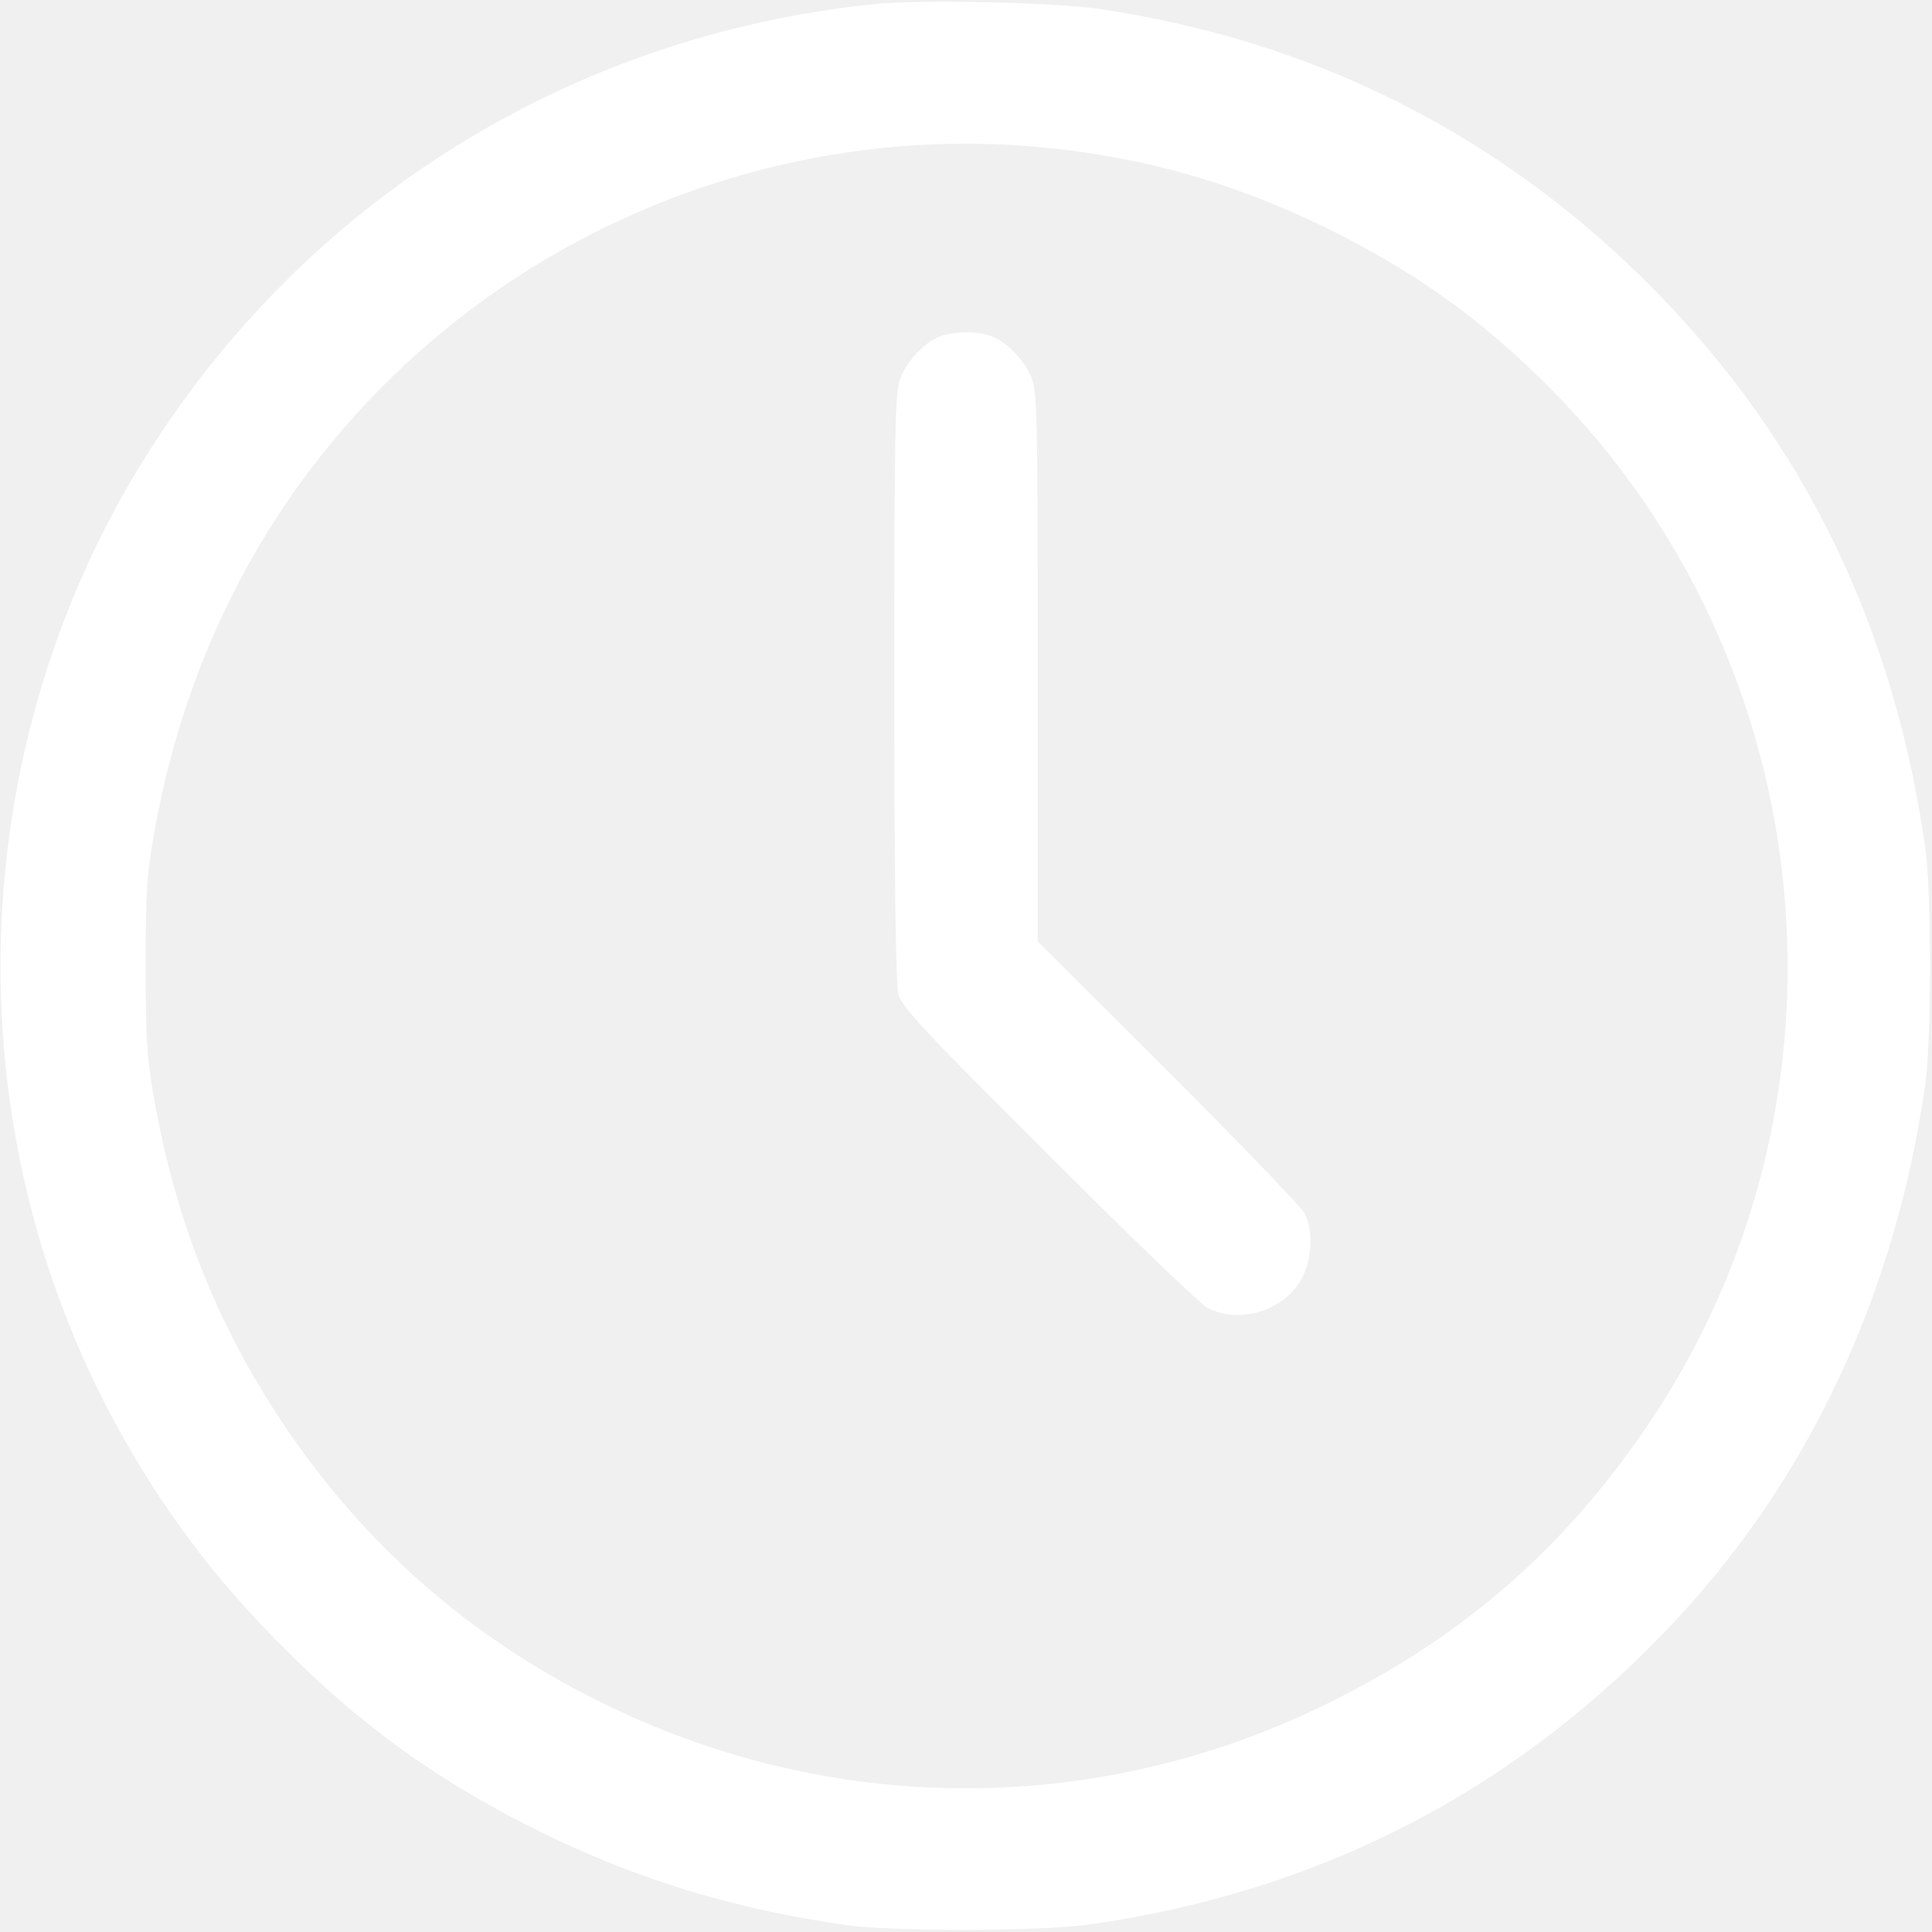
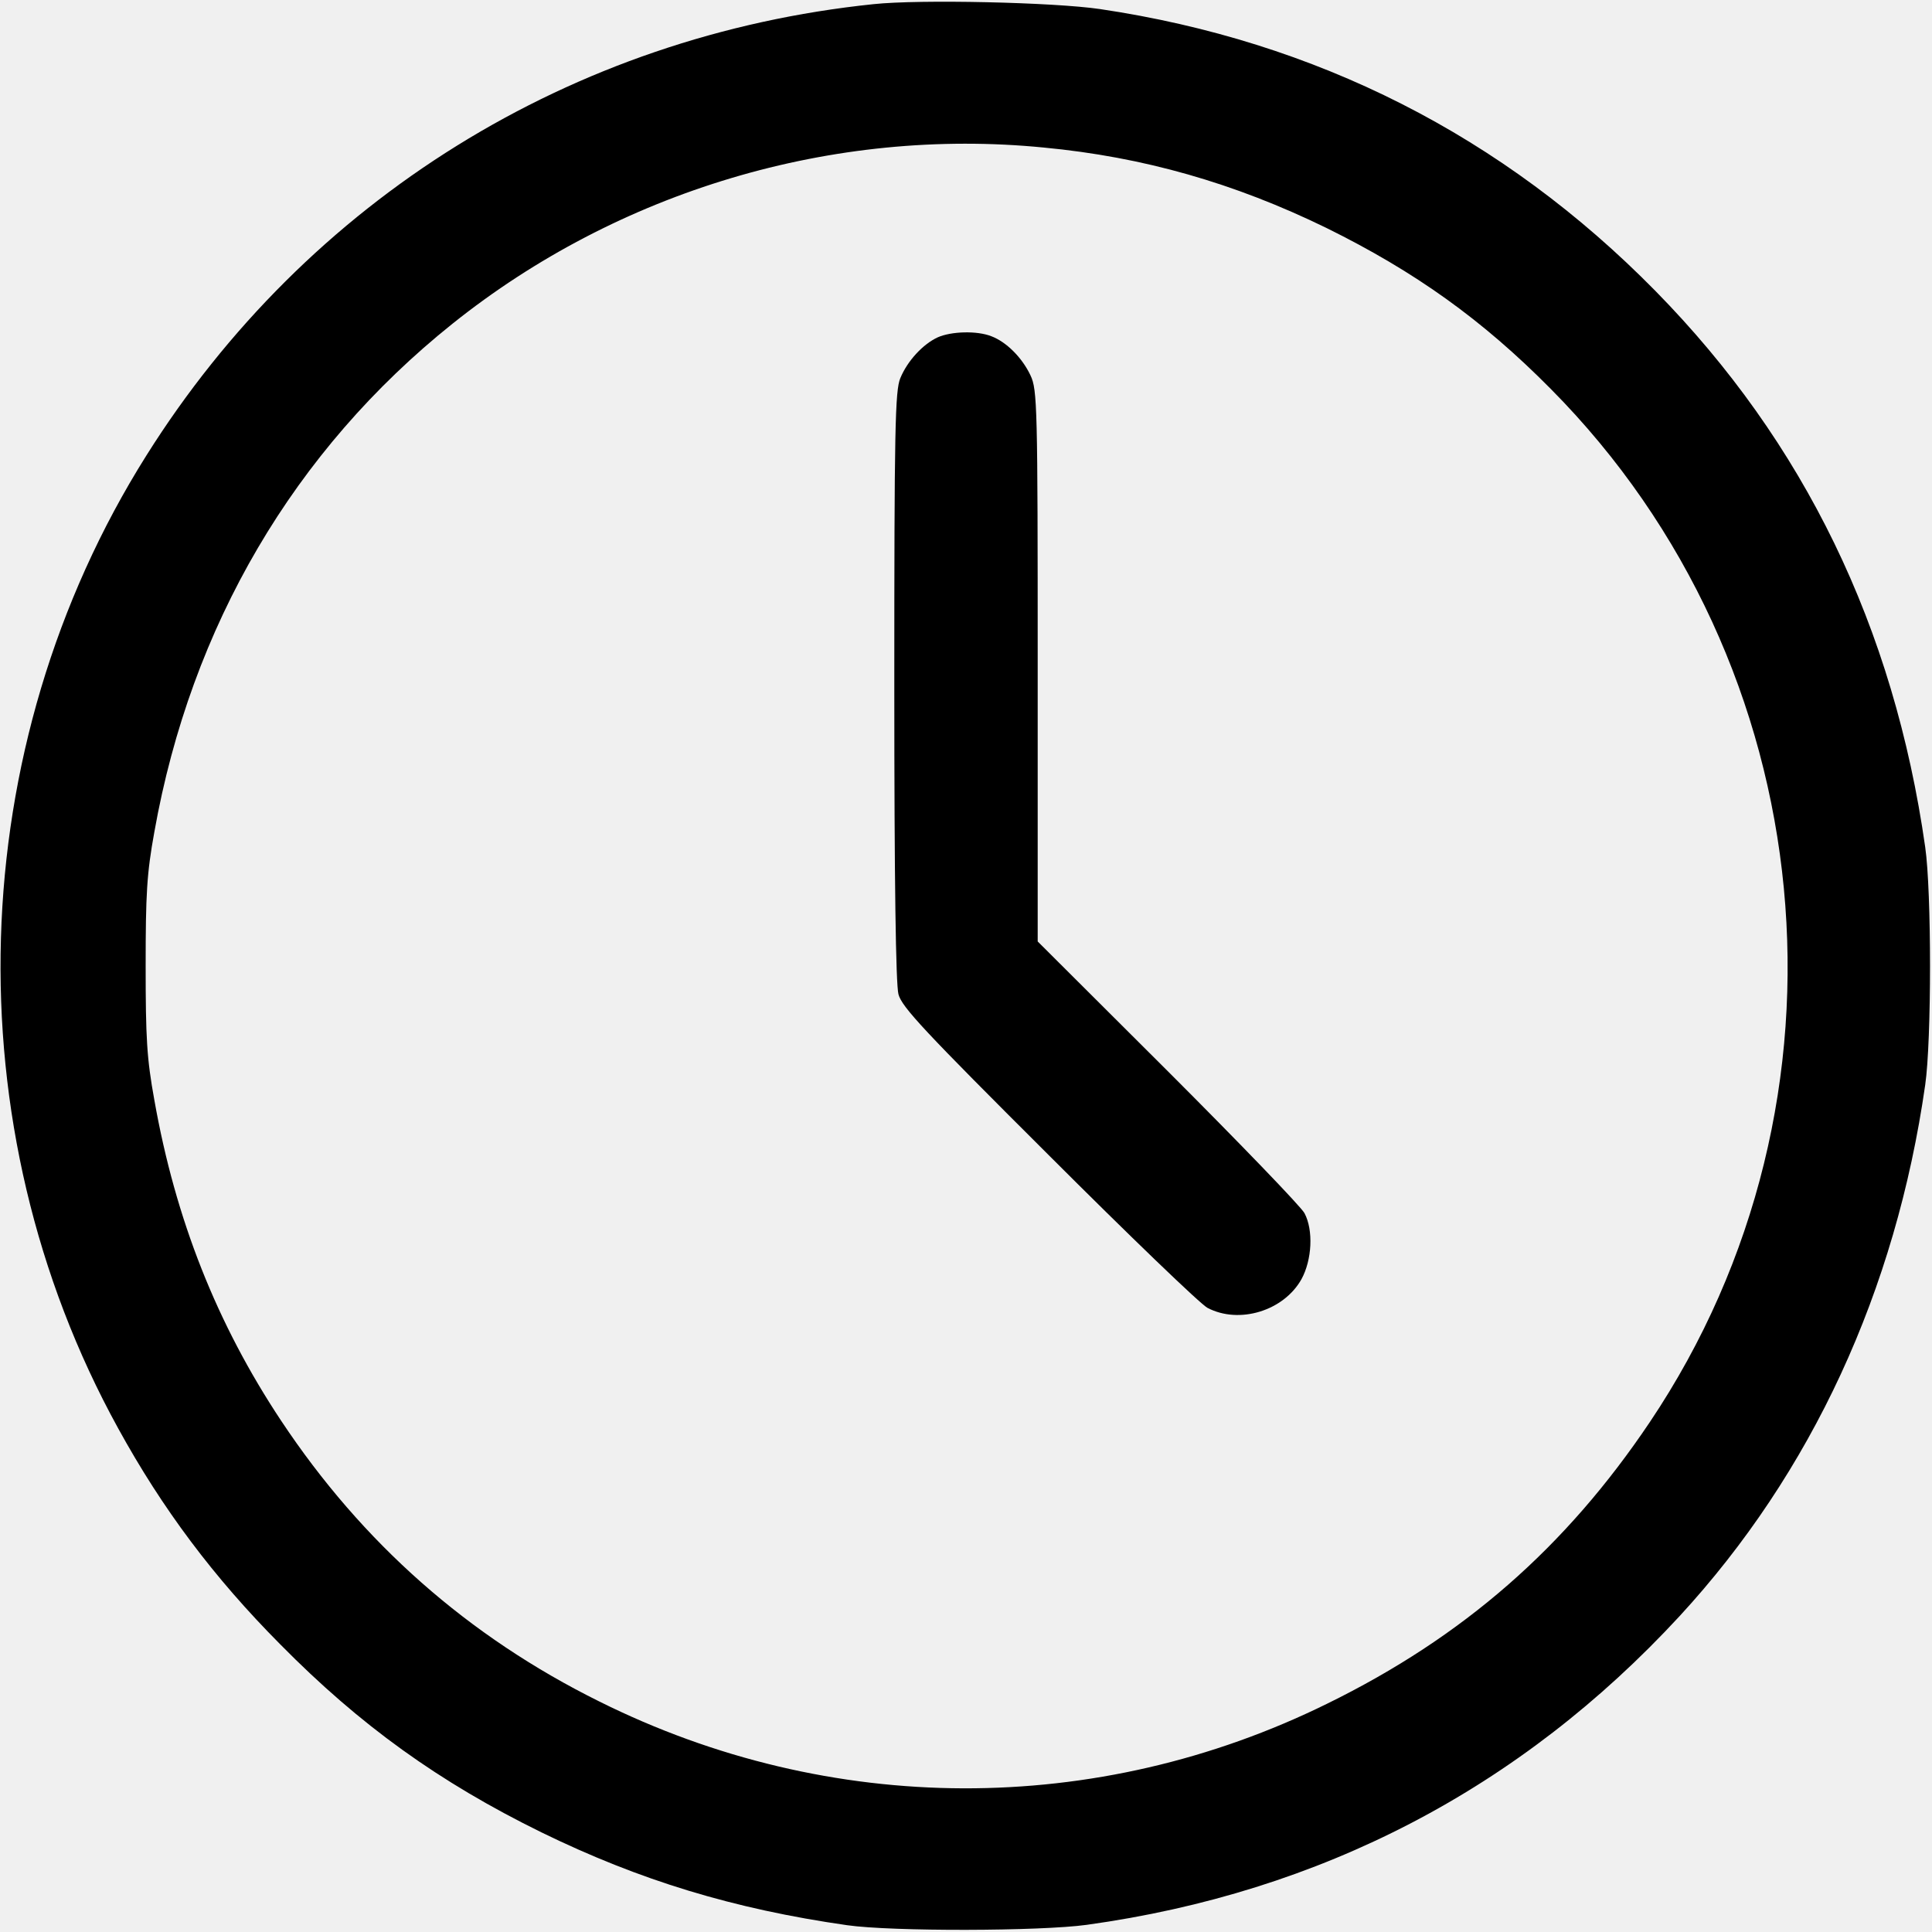
<svg xmlns="http://www.w3.org/2000/svg" version="1.0" width="512pt" height="512pt" viewBox="0 0 512 512" preserveAspectRatio="xMidYMid meet">
-   <g transform="translate(0,512) scale(0.1,-0.1)" fill="#FFFFFF" stroke="none">
+   <g transform="translate(0,512) scale(0.1,-0.1)" fill="#000000" stroke="none">
    <path d="M2315 5109 c-800 -83 -1501 -518 -1927 -1196 -487 -774 -516 -1777 -75 -2578 117 -213 253 -395 430 -573 211 -214 421 -365 692 -498 260 -127 509 -203 810 -246 119 -17 512 -16 635 1 621 86 1149 361 1571 818 350 380 573 862 651 1408 17 118 17 512 0 630 -83 583 -321 1073 -715 1474 -404 411 -899 662 -1472 747 -123 18 -478 26 -600 13z m451 -380 c264 -25 505 -94 749 -213 235 -116 413 -243 595 -427 724 -730 835 -1885 262 -2738 -223 -332 -494 -569 -855 -746 -611 -301 -1317 -299 -1929 6 -347 172 -628 420 -843 744 -170 256 -280 533 -336 850 -20 110 -23 164 -23 355 0 191 3 245 23 355 97 546 371 1012 790 1347 440 352 1009 522 1567 467z" />
    <path d="M2485 4226 c-39 -18 -80 -62 -99 -108 -14 -33 -16 -135 -16 -815 0 -522 4 -791 11 -818 9 -34 69 -98 398 -426 213 -213 402 -395 421 -405 84 -44 202 -8 249 76 28 51 32 130 8 175 -9 17 -171 185 -361 375 l-346 345 0 730 c0 689 -1 732 -19 770 -22 47 -64 89 -104 104 -38 15 -106 13 -142 -3z" />
  </g>
</svg>
